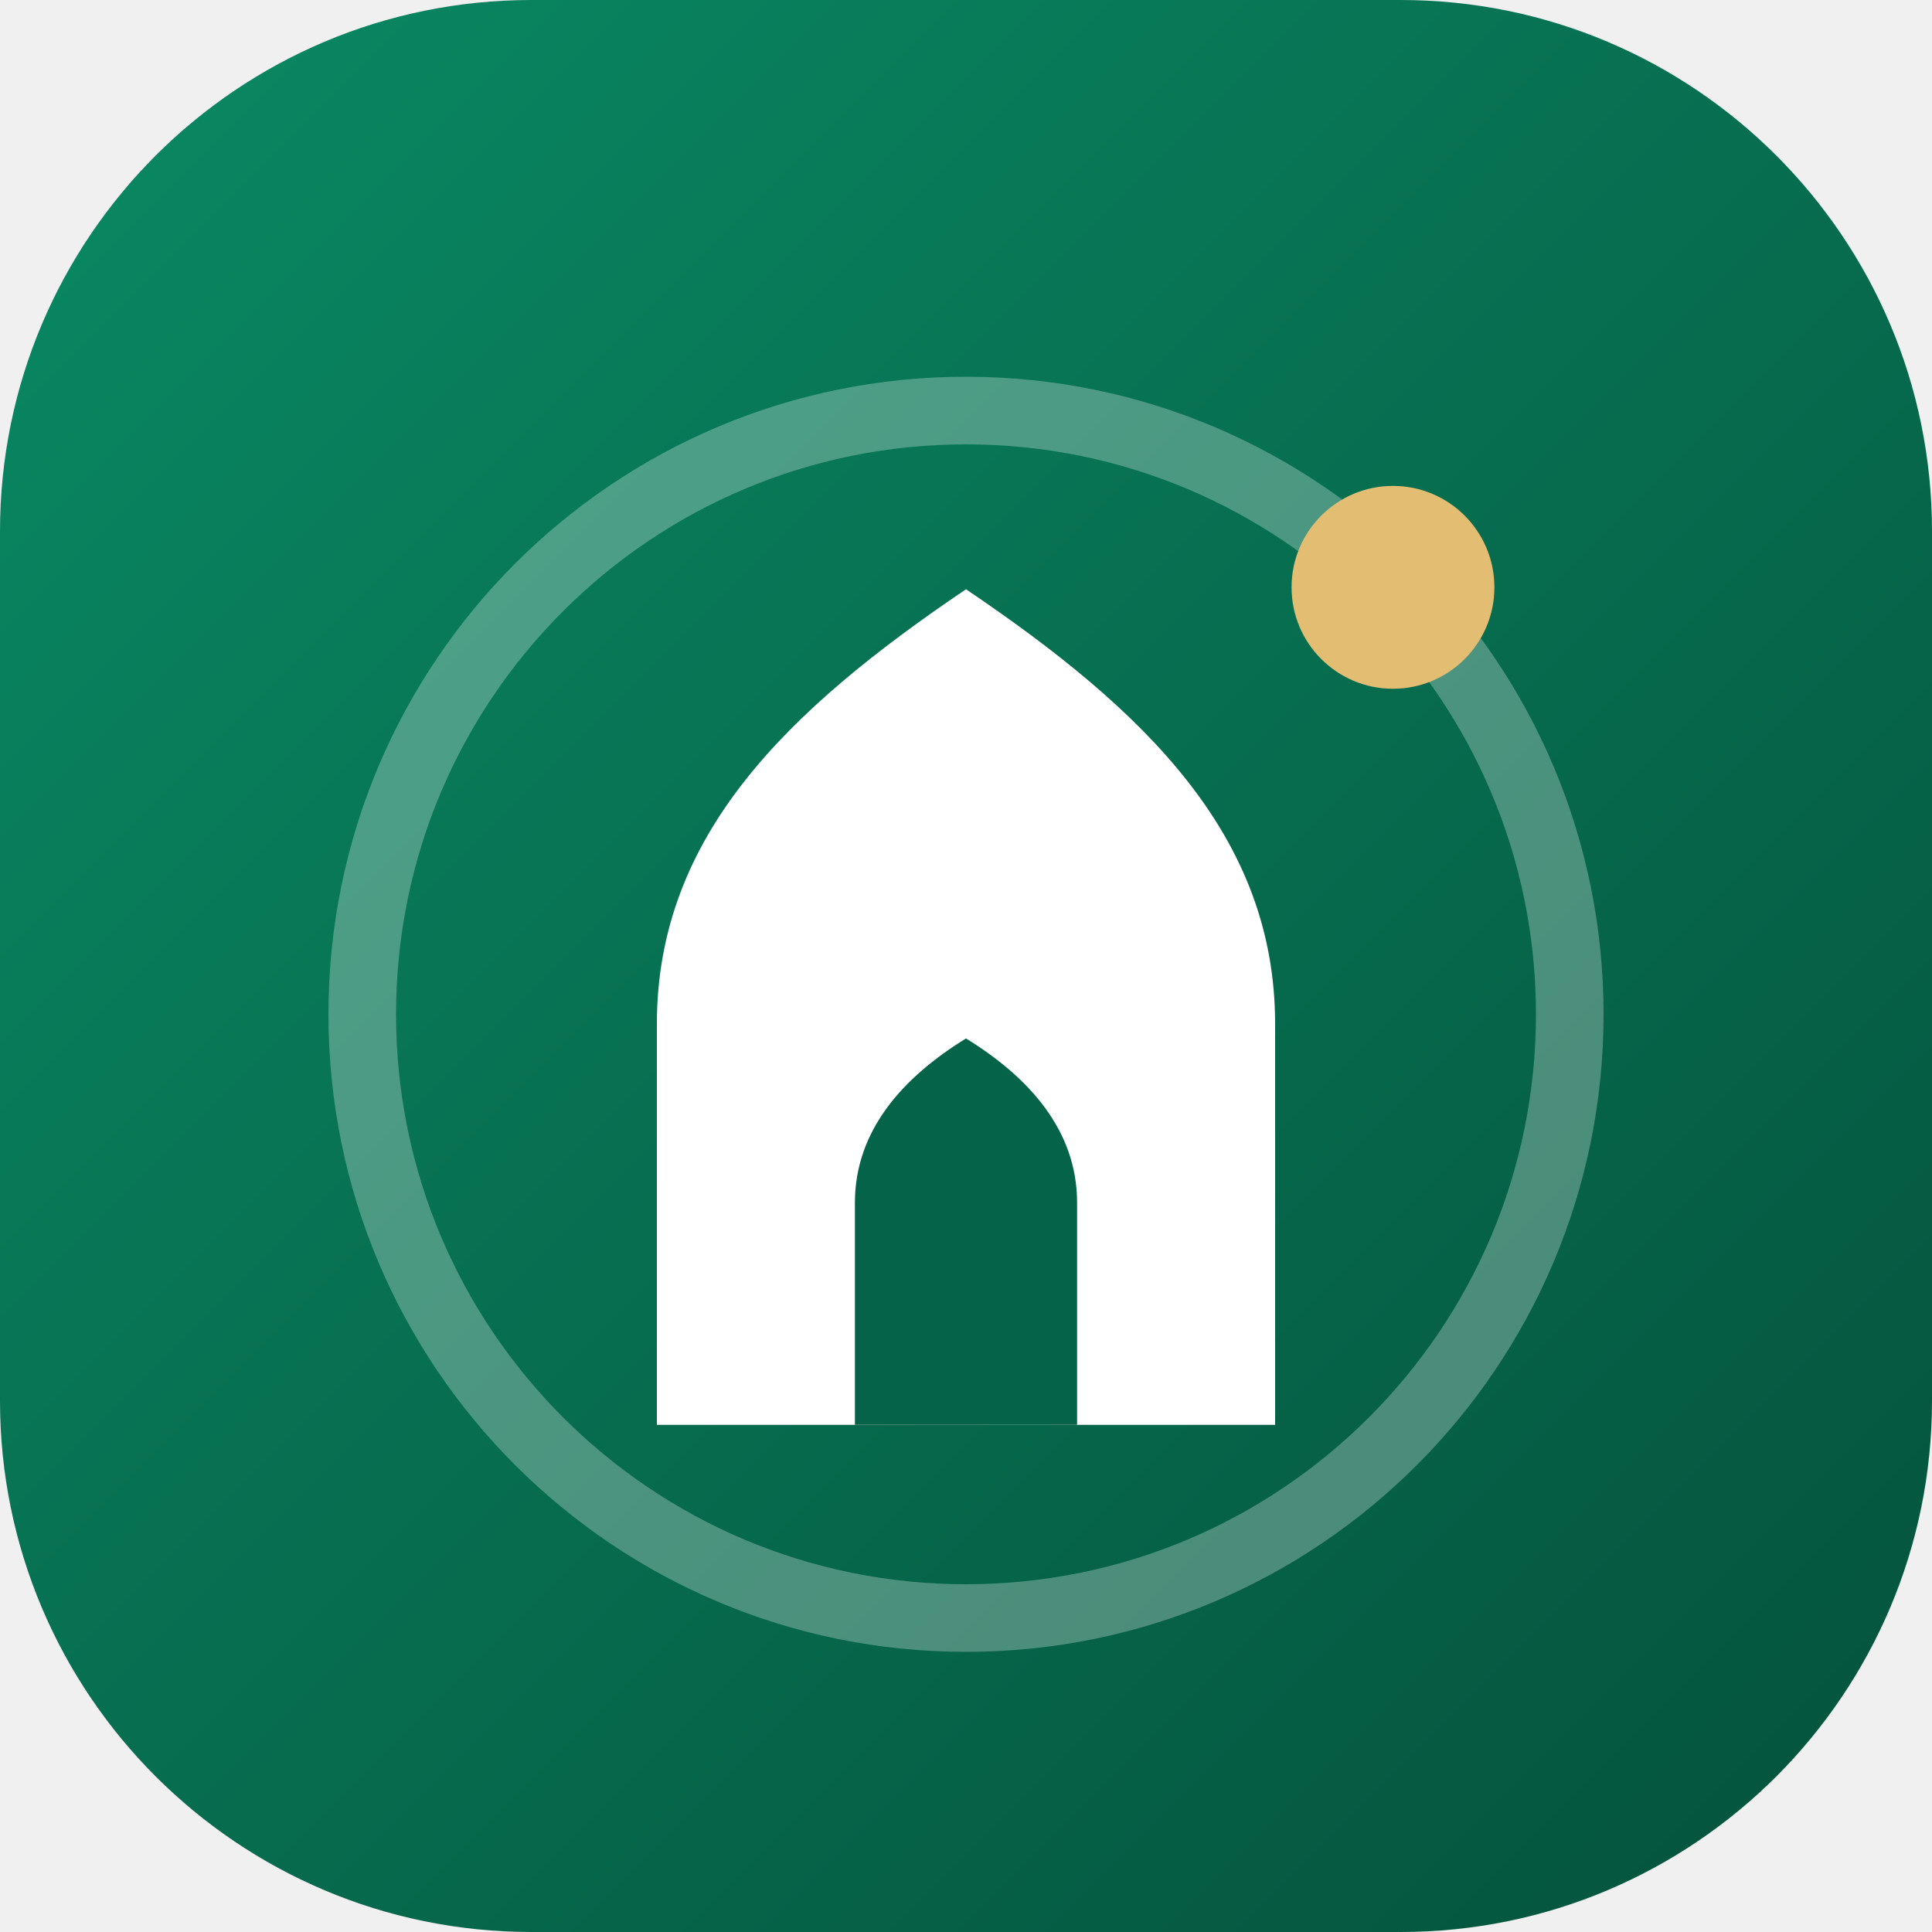
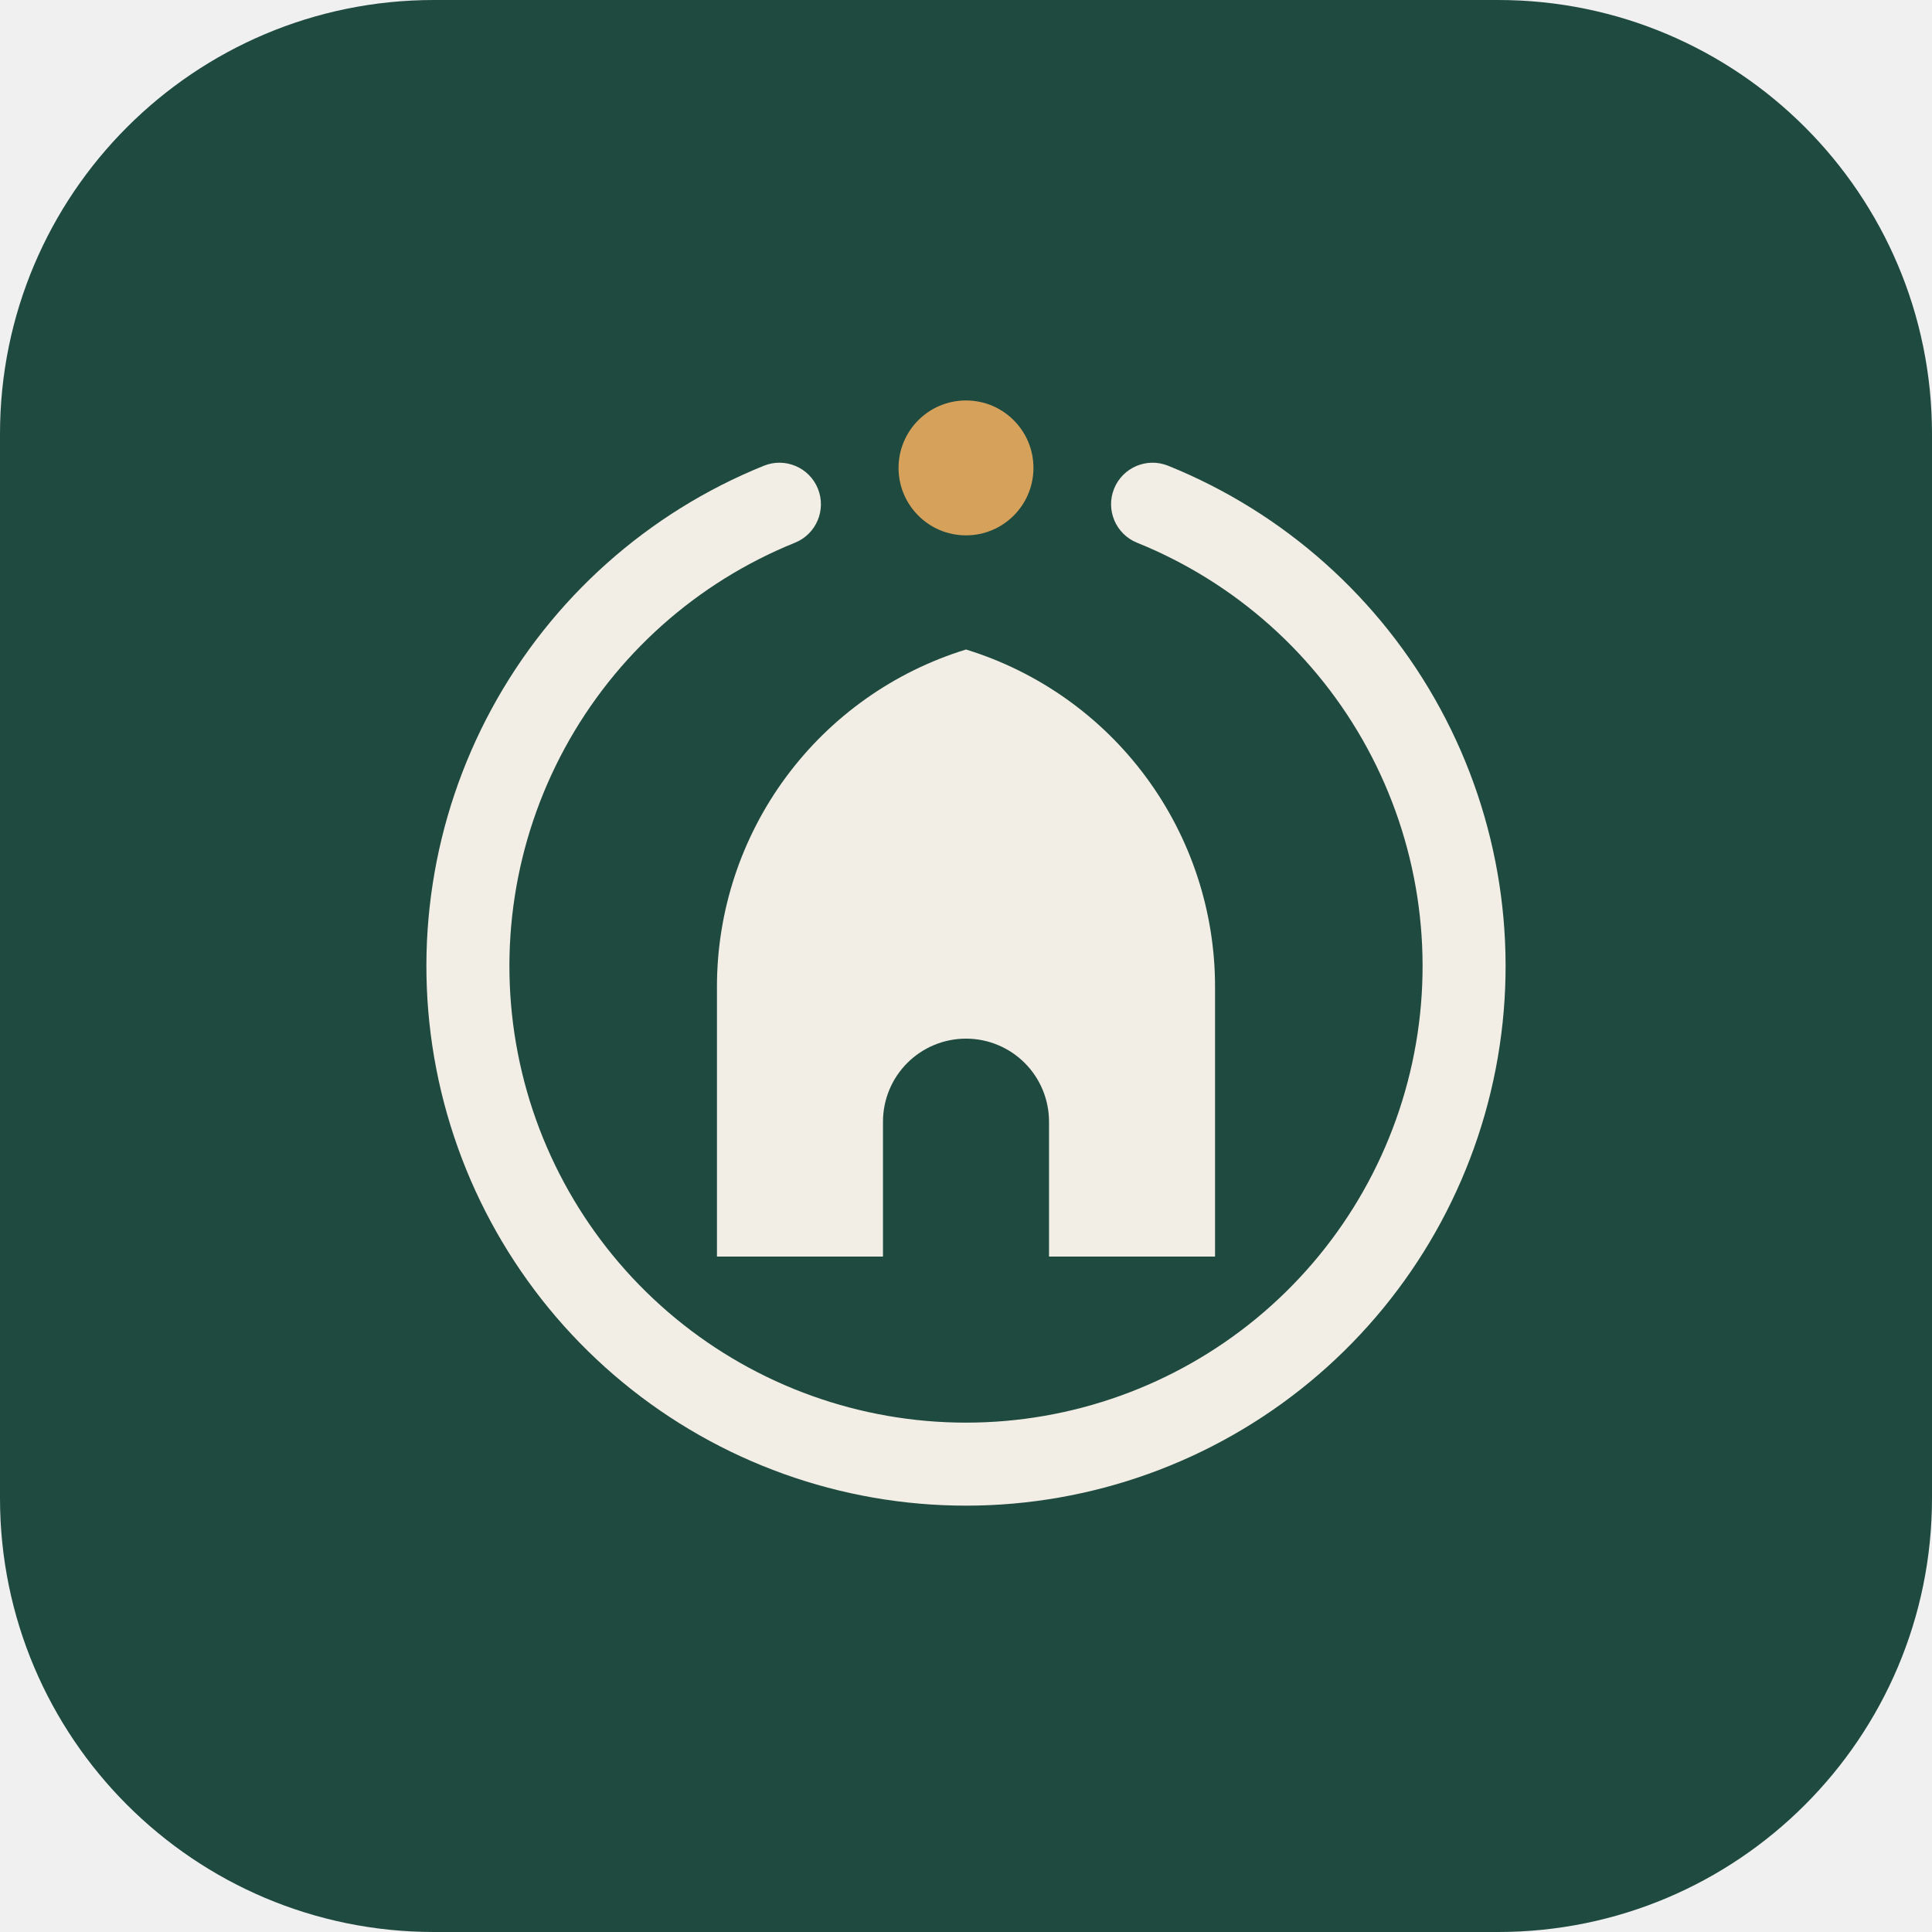
- <svg xmlns="http://www.w3.org/2000/svg" viewBox="0 0 40 40">
-   <defs>
-     <linearGradient id="g" x1="0" y1="0" x2="1" y2="1">
-       <stop offset="0" stop-color="#0a8a64" />
-       <stop offset="1" stop-color="#04513b" />
-     </linearGradient>
-   </defs>
-   <rect width="40" height="40" rx="11" fill="url(#g)" />
-   <circle cx="20" cy="21" r="12.5" fill="none" stroke="#fff" stroke-opacity=".28" stroke-width="1.4" />
-   <circle cx="28.84" cy="12.16" r="2.1" fill="#e2bd72" />
-   <path d="M13.6 29.5V21.2c0-3.9 2.7-6.5 6.4-9 3.7 2.5 6.4 5.1 6.4 9v8.3z" fill="#fff" />
-   <path d="M17.7 29.5v-4.6c0-1.5 1-2.6 2.3-3.4 1.3.8 2.3 1.9 2.3 3.4v4.6z" fill="#05634a" />
+ <svg xmlns="http://www.w3.org/2000/svg" viewBox="0 0 1024 1024">
+   <rect width="1024" height="1024" rx="230" fill="#1F4A3F" />
+   <g id="mark" transform="translate(182 182)">
+     <path d="M408.493 77.011C413.044 65.745 425.866 60.299 437.131 64.851C498.681 89.716 549.664 135.221 581.34 193.558C613.016 251.895 623.412 319.435 610.747 384.597C598.081 449.76 563.141 508.49 511.919 550.714C460.697 592.938 396.381 616.027 330 616.027C263.618 616.027 199.302 592.938 148.081 550.714C96.859 508.49 61.918 449.76 49.253 384.597C36.587 319.435 46.984 251.895 78.659 193.558C110.335 135.221 161.319 89.716 222.868 64.851C234.133 60.299 246.955 65.745 251.506 77.011C256.057 88.276 250.617 101.098 239.352 105.649C187.272 126.69 144.134 165.191 117.331 214.554C90.528 263.916 81.73 321.064 92.447 376.202C103.164 431.34 132.728 481.035 176.069 516.764C219.411 552.491 273.831 572.027 330 572.027C386.168 572.027 440.588 552.491 483.93 516.764C527.271 481.035 556.835 431.34 567.552 376.202C578.269 321.065 569.476 263.916 542.673 214.554C515.871 165.191 472.728 126.69 420.648 105.649C409.383 101.098 403.942 88.276 408.493 77.011Z" fill="#F2EDE5" />
+     <path d="M198 484V341C197.995 301.006 210.813 262.065 234.571 229.893C258.329 197.721 291.775 174.013 330 162.25C368.225 174.013 401.671 197.721 425.429 229.893C449.187 262.065 462.005 301.006 462 341V484H198ZM286 484V412.5C286 400.83 290.636 389.639 298.887 381.387C307.139 373.136 318.33 368.5 330 368.5C341.67 368.5 352.861 373.136 361.113 381.387C369.364 389.639 374 400.83 374 412.5V484H286Z" fill="#F2EDE5" fill-rule="evenodd" />
+     <circle cx="330" cy="66" r="35.75" fill="#D6A15B" />
+   </g>
</svg>
